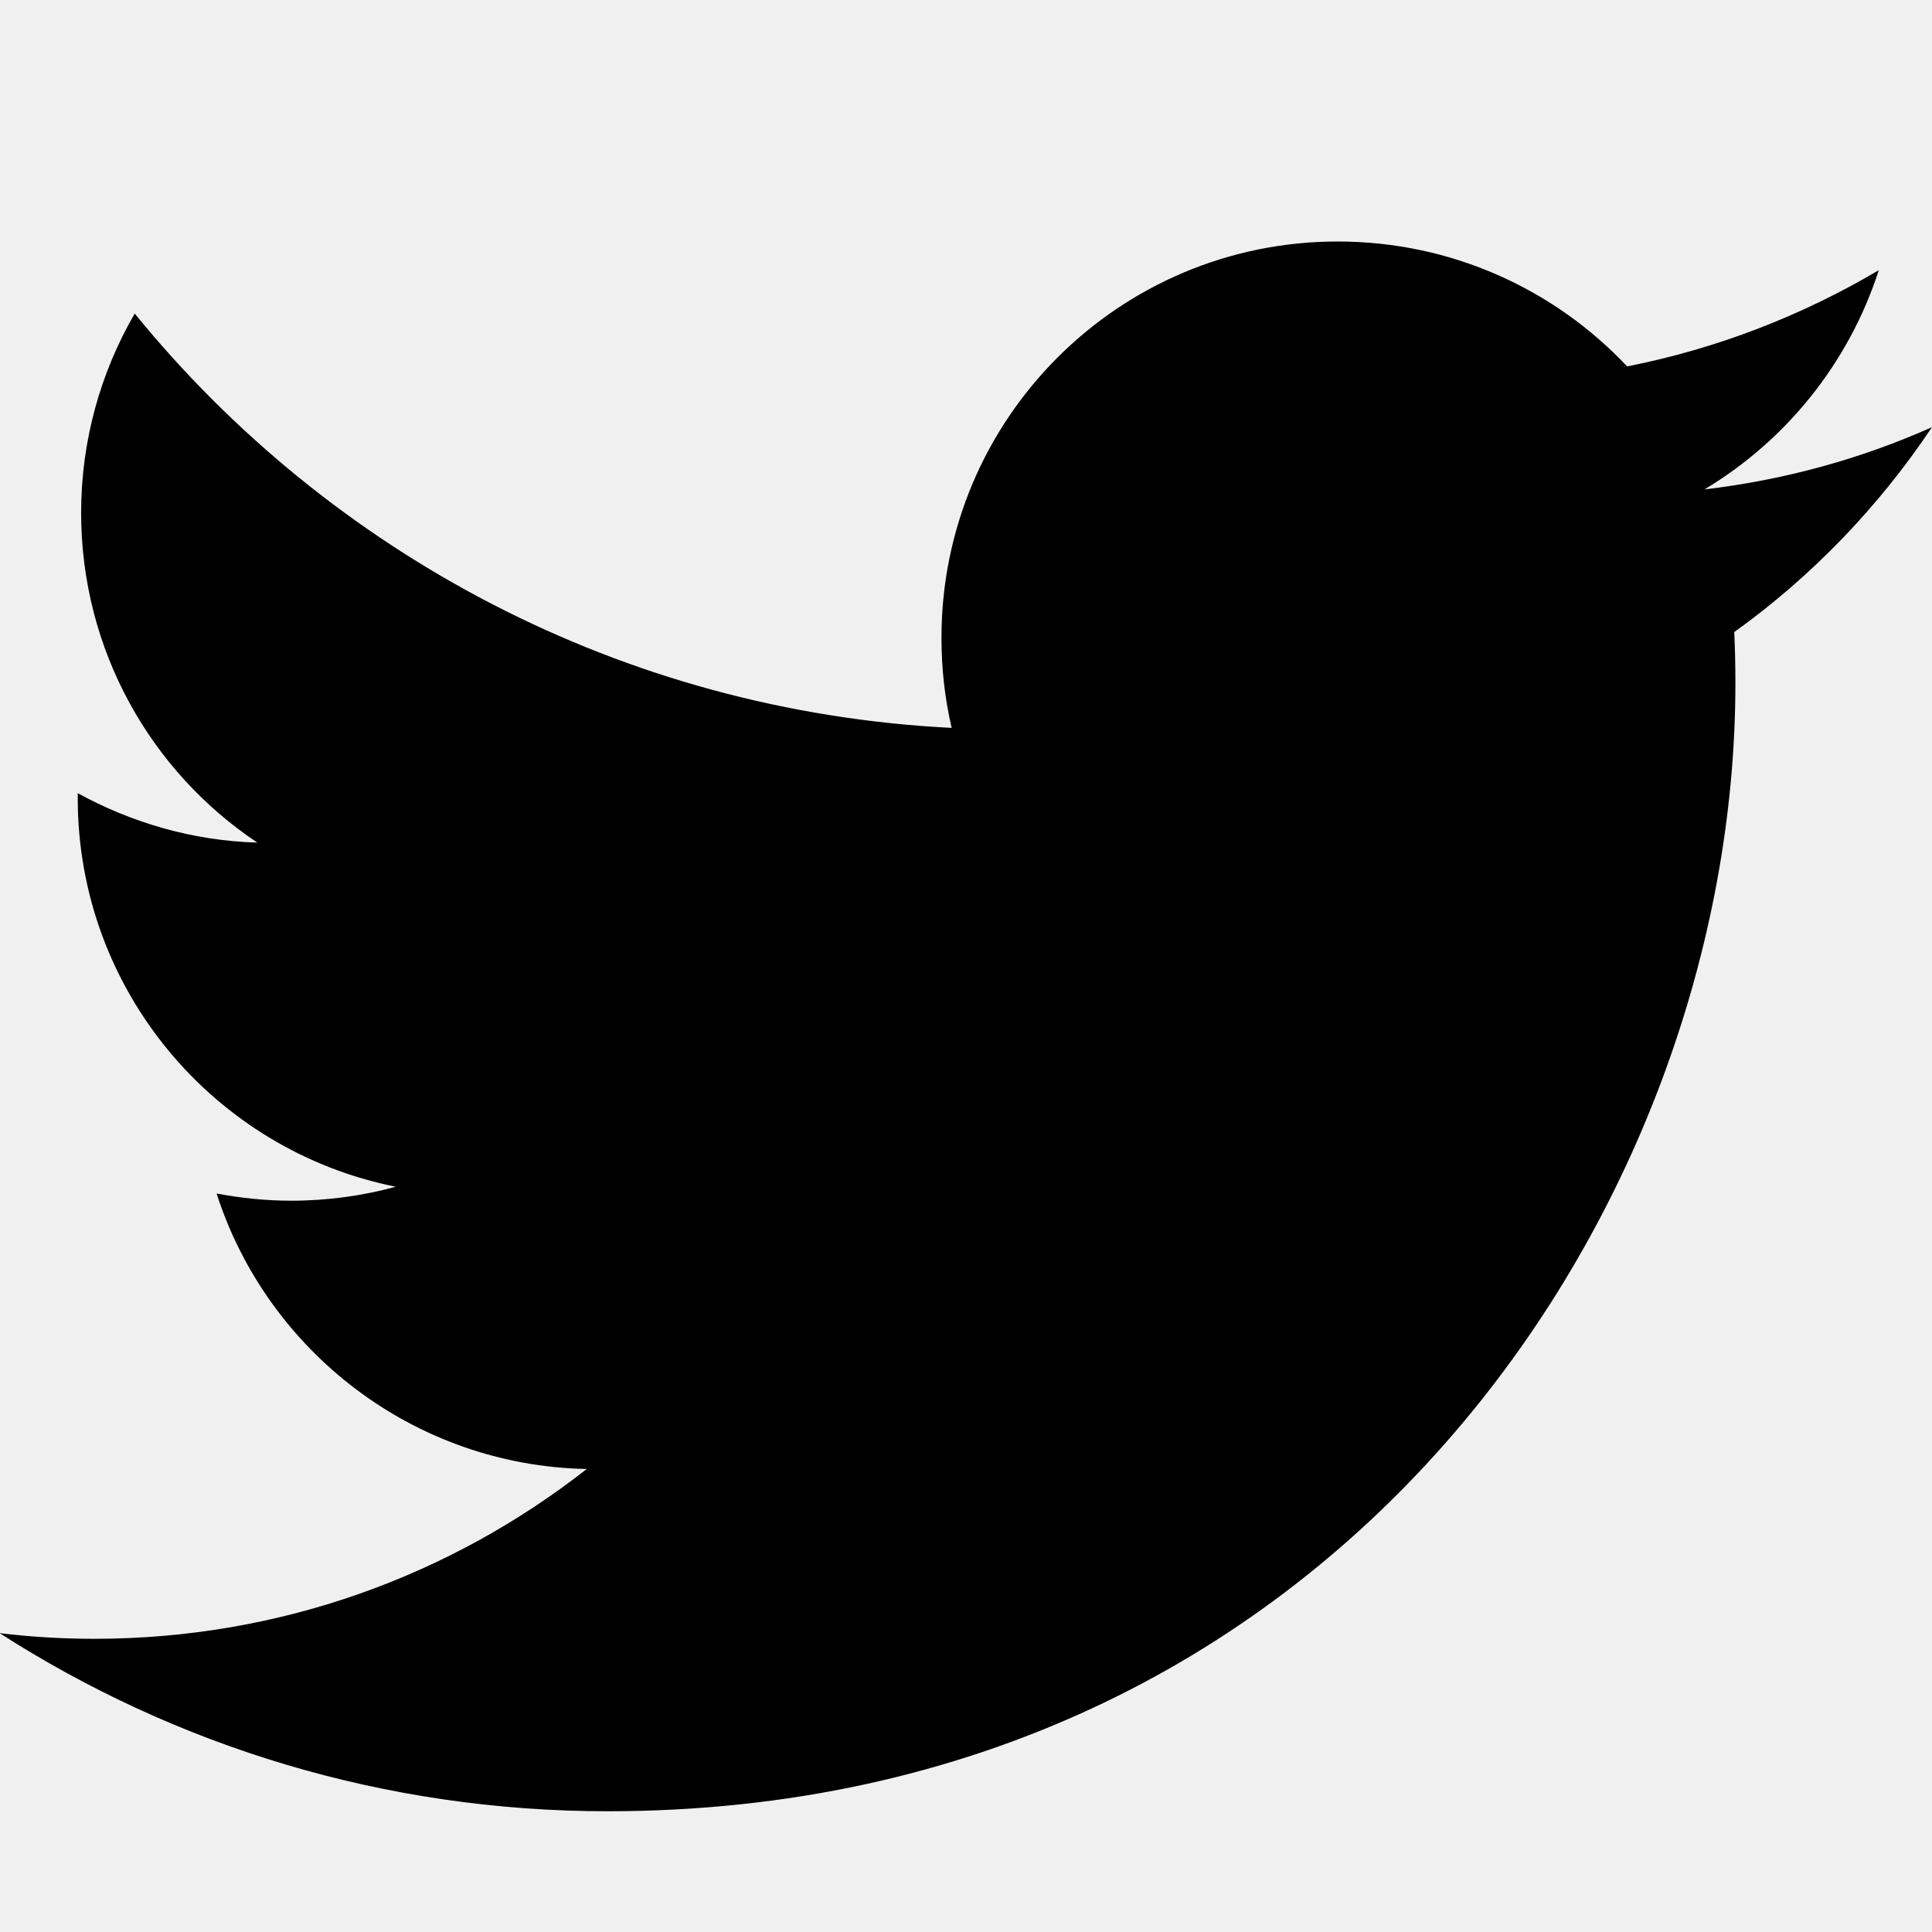
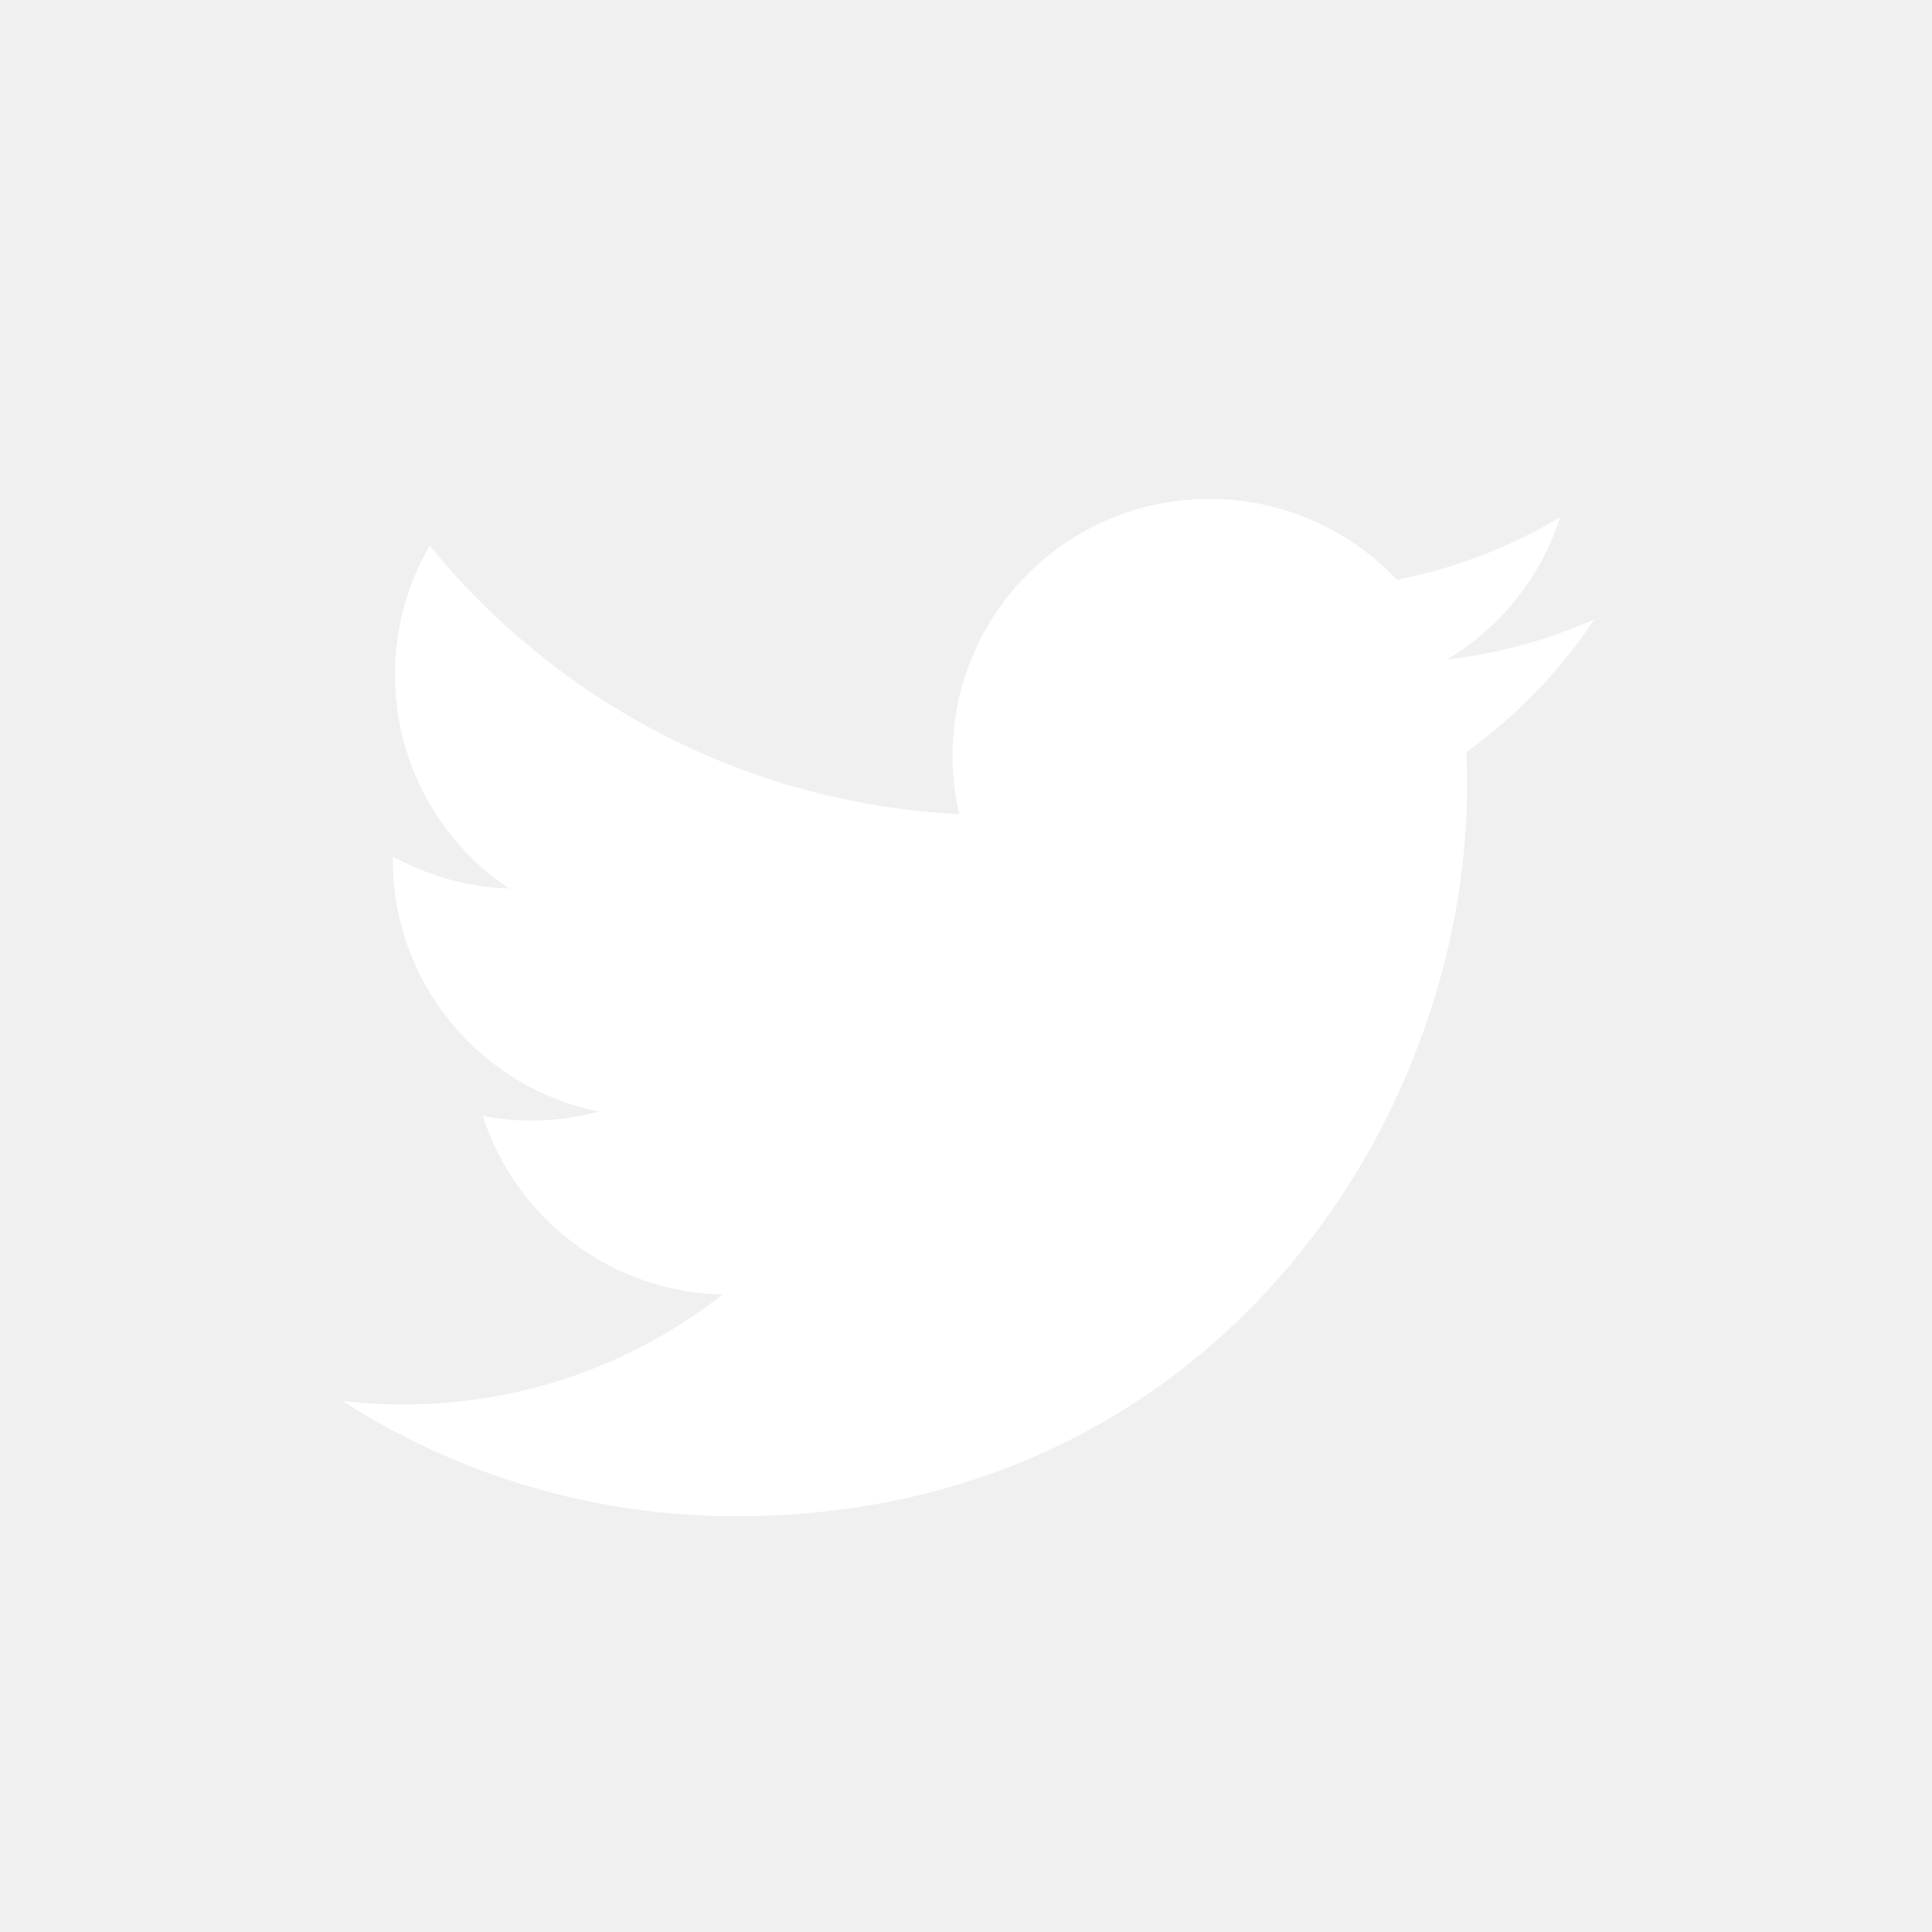
- <svg xmlns="http://www.w3.org/2000/svg" version="1.1" width="512" height="512" viewBox="0 0 512 512">
+ <svg xmlns="http://www.w3.org/2000/svg" version="1.1" width="512" height="512" viewBox="-140 -140 790 790">
  <g id="icomoon-ignore">
</g>
-   <path d="M512 113.2c-18.8 8.4-39.1 14-60.3 16.5 21.7-13 38.3-33.6 46.2-58.1-20.3 12-42.8 20.8-66.7 25.5-19.2-20.4-46.5-33.1-76.7-33.1-58 0-105 47-105 105 0 8.2 0.9 16.2 2.7 23.9-87.3-4.4-164.7-46.2-216.5-109.8-9 15.5-14.2 33.6-14.2 52.8 0 36.4 18.5 68.6 46.7 87.4-17.2-0.5-33.4-5.3-47.6-13.1 0 0.4 0 0.9 0 1.3 0 50.9 36.2 93.4 84.3 103-8.8 2.4-18.1 3.7-27.7 3.7-6.8 0-13.3-0.7-19.8-1.9 13.4 41.7 52.2 72.1 98.1 73-36 28.2-81.2 45-130.5 45-8.5 0-16.8-0.5-25.1-1.5 46.6 29.9 101.8 47.2 161.1 47.2 193.2 0 298.9-160.1 298.9-298.9 0-4.6-0.1-9.1-0.3-13.6 20.5-14.7 38.3-33.2 52.4-54.3z" />
+   <path fill="white" d="M512 113.2c-18.8 8.4-39.1 14-60.3 16.5 21.7-13 38.3-33.6 46.2-58.1-20.3 12-42.8 20.8-66.7 25.5-19.2-20.4-46.5-33.1-76.7-33.1-58 0-105 47-105 105 0 8.2 0.9 16.2 2.7 23.9-87.3-4.4-164.7-46.2-216.5-109.8-9 15.5-14.2 33.6-14.2 52.8 0 36.4 18.5 68.6 46.7 87.4-17.2-0.5-33.4-5.3-47.6-13.1 0 0.4 0 0.9 0 1.3 0 50.9 36.2 93.4 84.3 103-8.8 2.4-18.1 3.7-27.7 3.7-6.8 0-13.3-0.7-19.8-1.9 13.4 41.7 52.2 72.1 98.1 73-36 28.2-81.2 45-130.5 45-8.5 0-16.8-0.5-25.1-1.5 46.6 29.9 101.8 47.2 161.1 47.2 193.2 0 298.9-160.1 298.9-298.9 0-4.6-0.1-9.1-0.3-13.6 20.5-14.7 38.3-33.2 52.4-54.3z" />
</svg>
